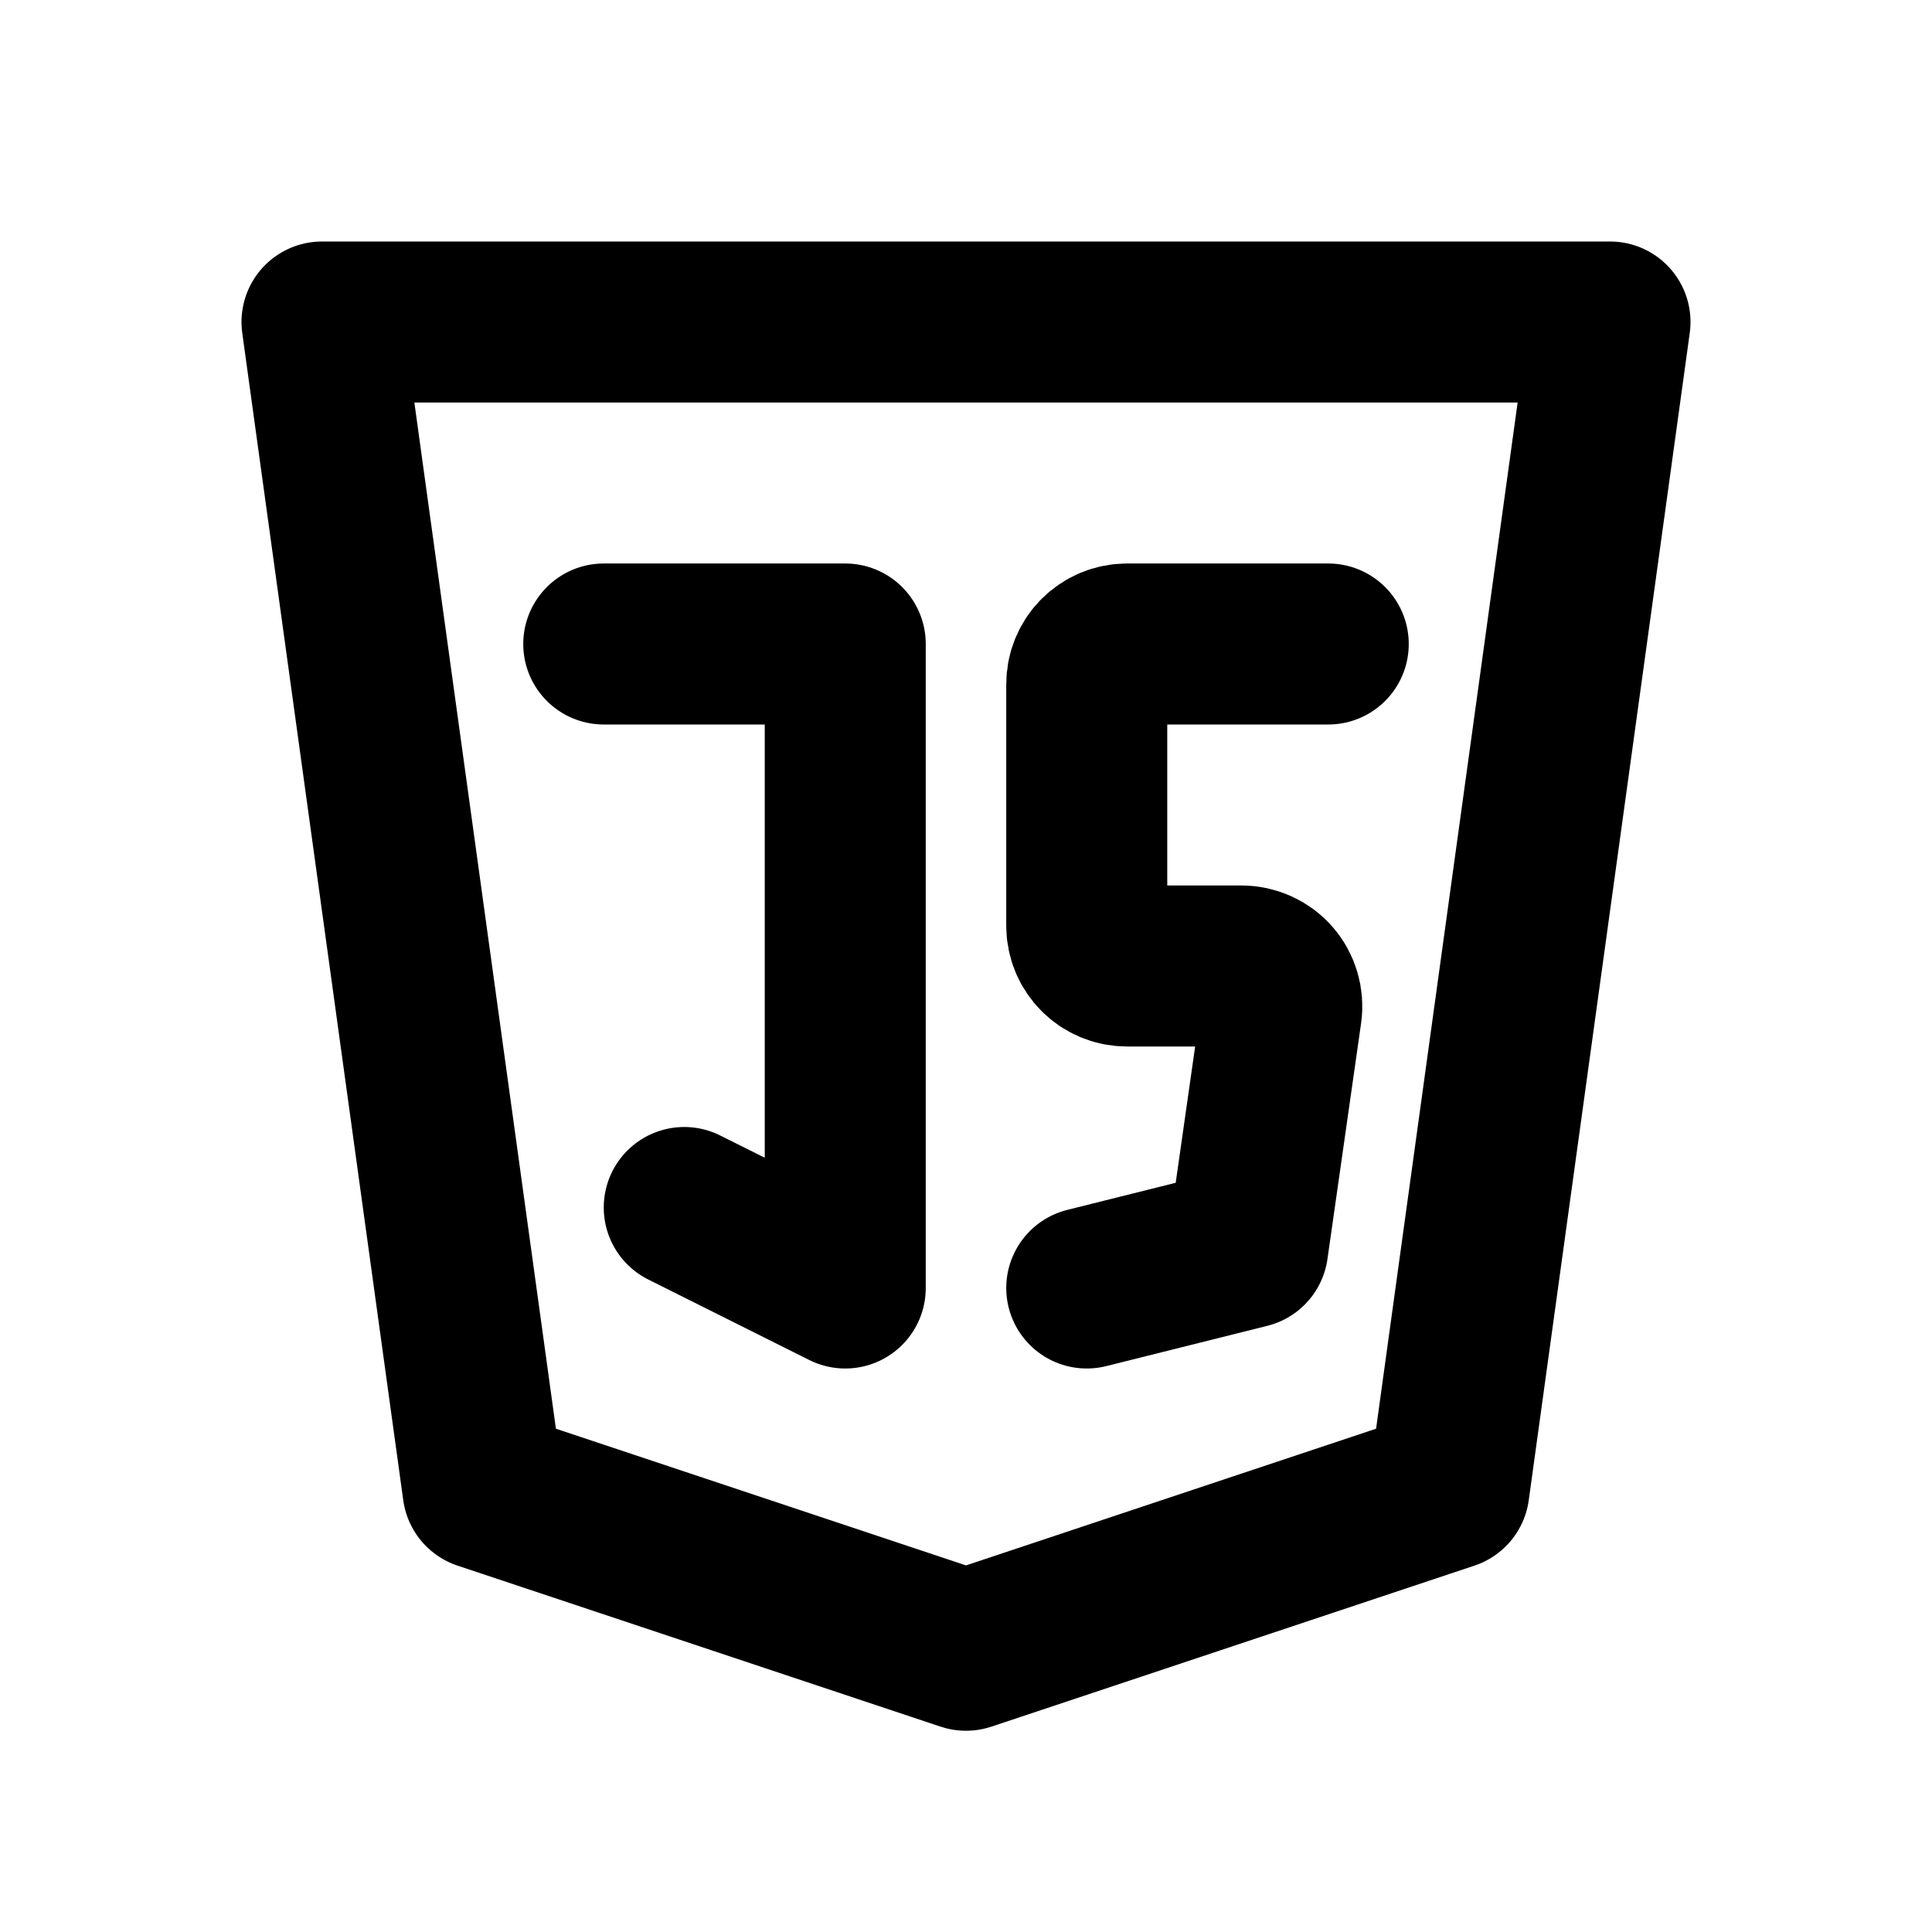
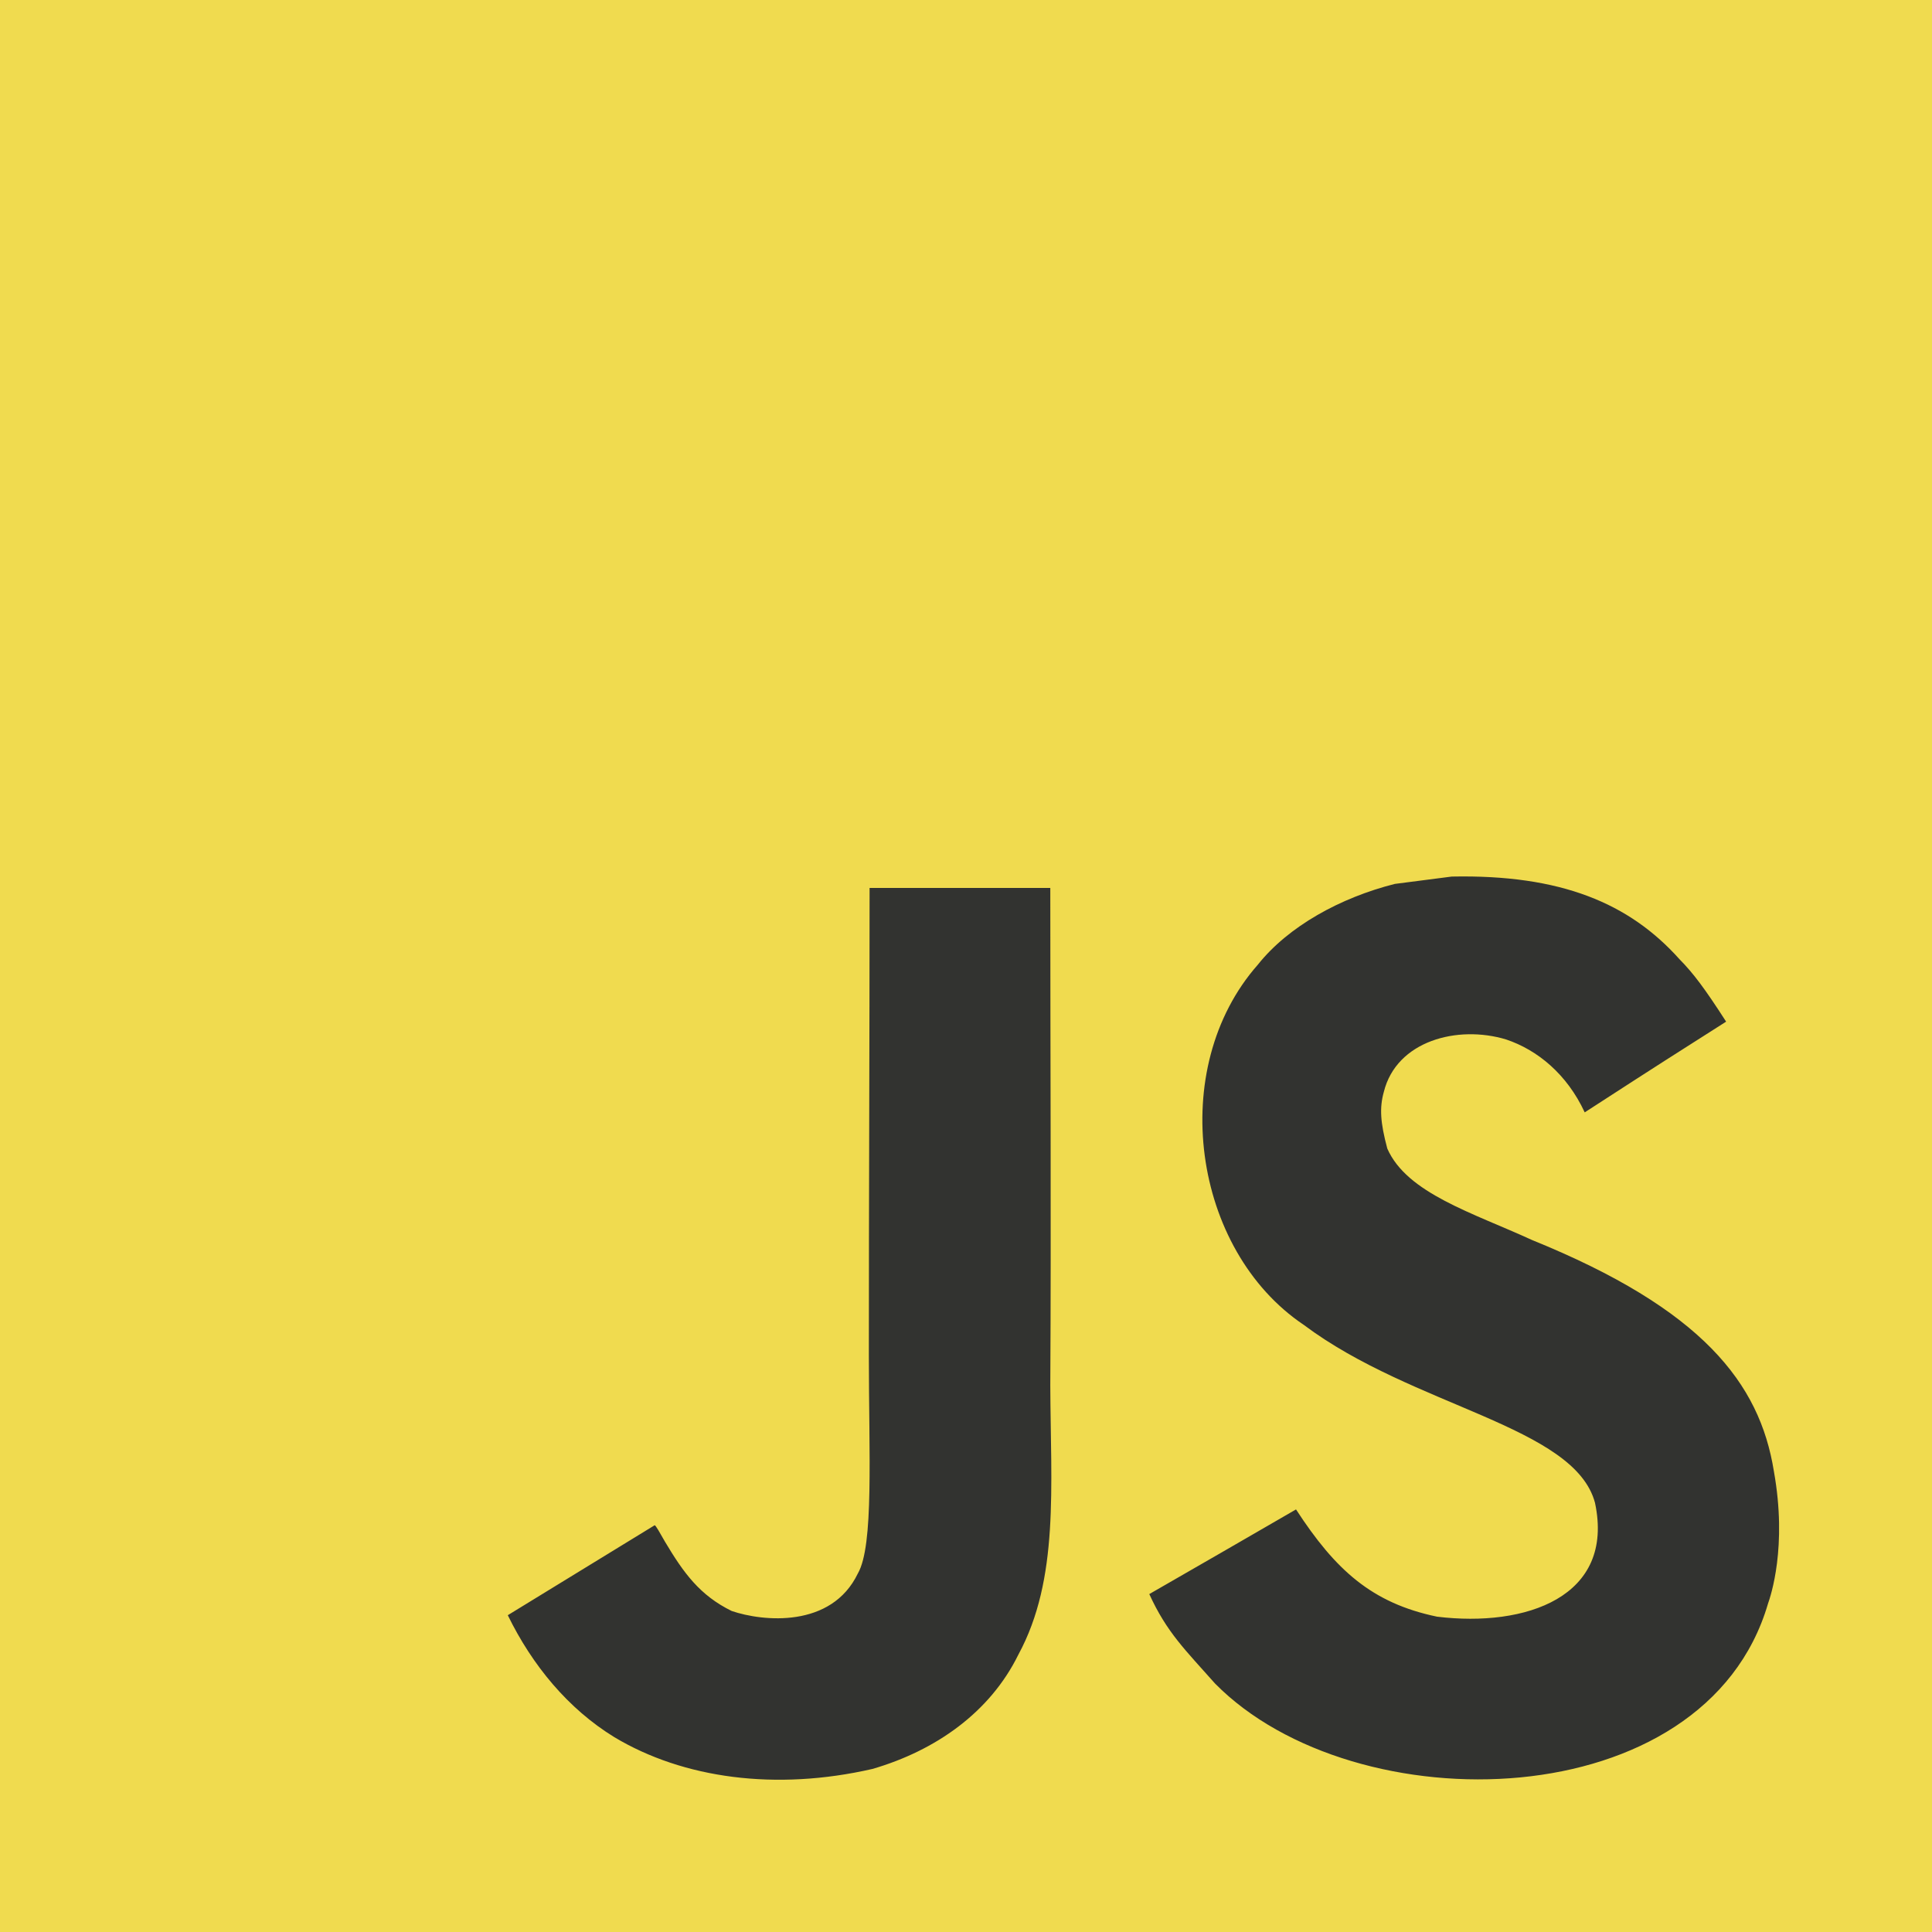
- <svg fill="none" stroke="currentColor" stroke-linecap="round" stroke-linejoin="round" stroke-width="2" viewBox="0 0 24 24">
-   <path stroke="none" d="M0 0h24v24H0z" />
-   <path d="m20 4-2 14.5-6 2-6-2L4 4z" />
-   <path d="M7.5 8h3v8l-2-1m8-7H14a.5.5 0 0 0-.5.5v3a.5.5 0 0 0 .5.5h1.423a.5.5 0 0 1 .495.57L15.5 15.5l-2 .5" />
+ <svg viewBox="0 0 1052 1052">
+   <path fill="#f0db4f" d="M0 0h1052v1052H0z" />
+   <path fill="#323330" d="M965.9 801.1c-7.7-48-39-88.3-131.7-125.9-32.2-14.8-68.1-25.399-78.8-49.8-3.8-14.2-4.3-22.2-1.9-30.8 6.9-27.9 40.2-36.6 66.6-28.6 17 5.7 33.1 18.801 42.8 39.7 45.4-29.399 45.3-29.2 77-49.399-11.6-18-17.8-26.301-25.4-34-27.3-30.5-64.5-46.2-124-45-10.3 1.3-20.699 2.699-31 4-29.699 7.5-58 23.1-74.6 44-49.8 56.5-35.6 155.399 25 196.1 59.7 44.8 147.4 55 158.6 96.9 10.9 51.3-37.699 67.899-86 62-35.6-7.4-55.399-25.5-76.8-58.4-39.399 22.8-39.399 22.8-79.899 46.1 9.6 21 19.699 30.5 35.8 48.7 76.2 77.3 266.899 73.5 301.1-43.5 1.399-4.001 10.6-30.801 3.199-72.101m-394-317.6h-98.4c0 85-.399 169.4-.399 254.4 0 54.1 2.8 103.7-6 118.9-14.4 29.899-51.7 26.2-68.7 20.399-17.3-8.5-26.1-20.6-36.3-37.699-2.8-4.9-4.9-8.7-5.601-9-26.699 16.3-53.3 32.699-80 49 13.301 27.3 32.9 51 58 66.399 37.5 22.5 87.9 29.4 140.601 17.3 34.3-10 63.899-30.699 79.399-62.199 22.4-41.3 17.6-91.3 17.4-146.6.5-90.2 0-180.4 0-270.9" />
</svg>
